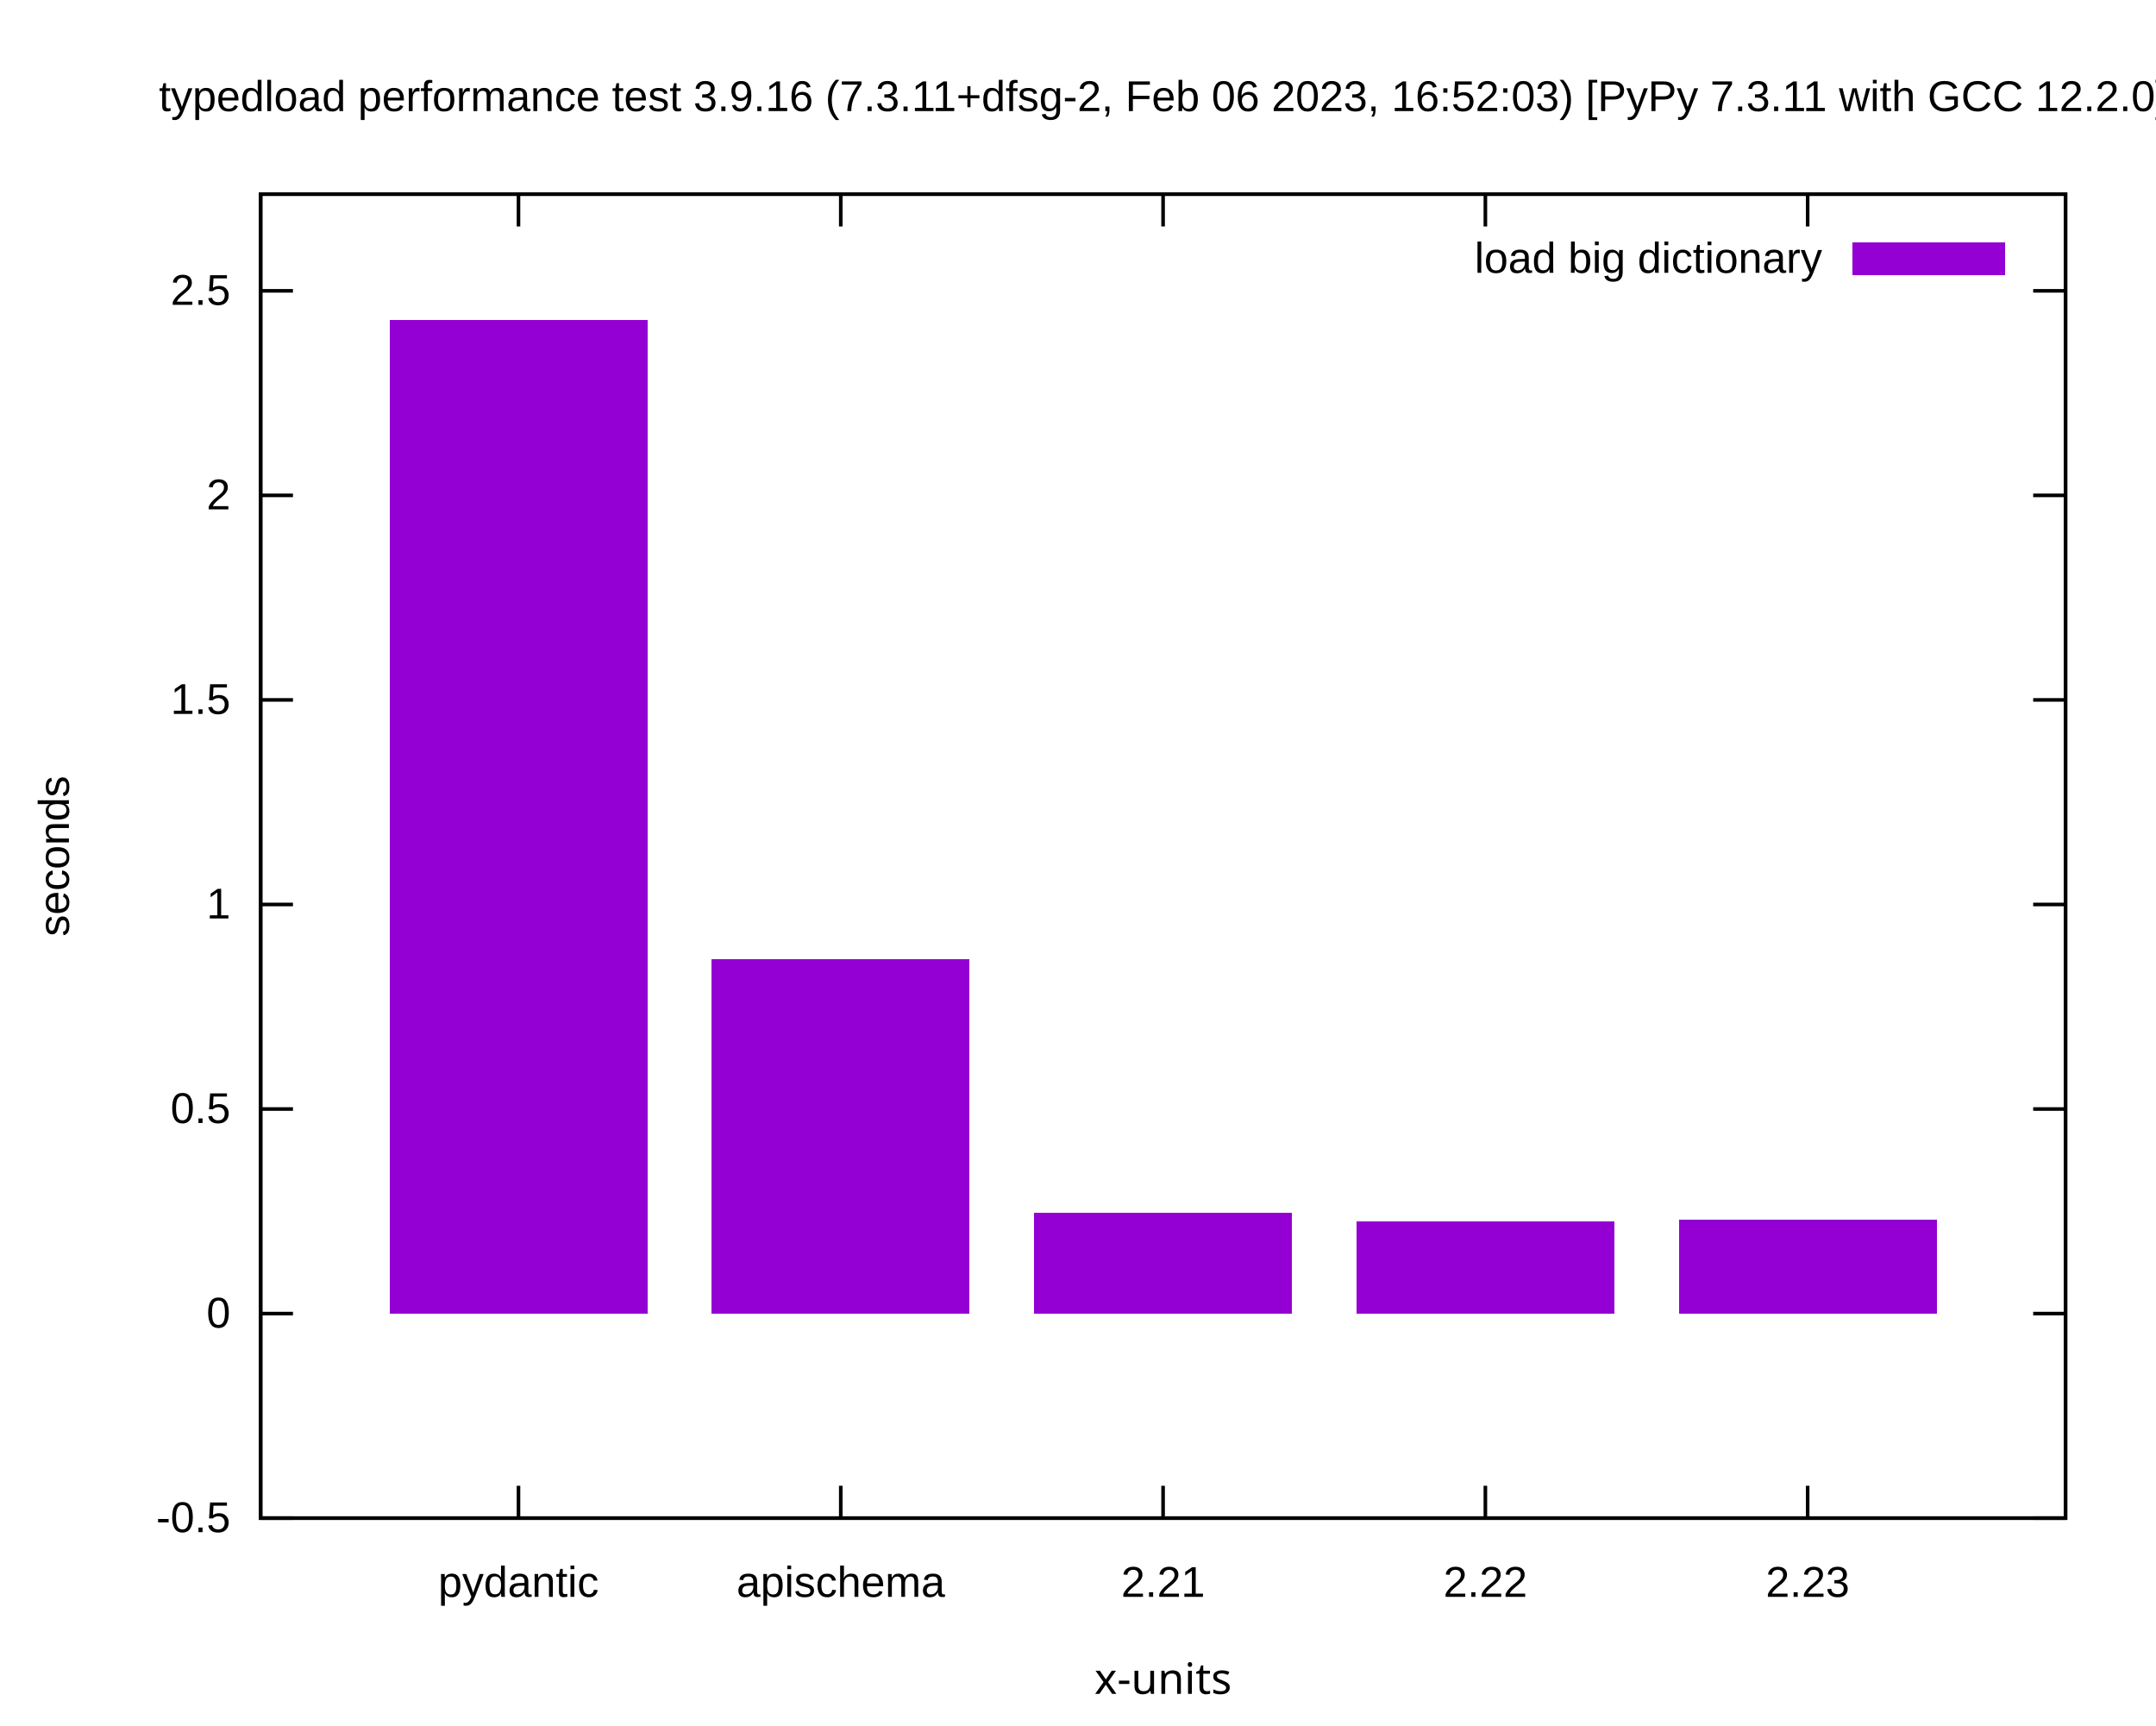
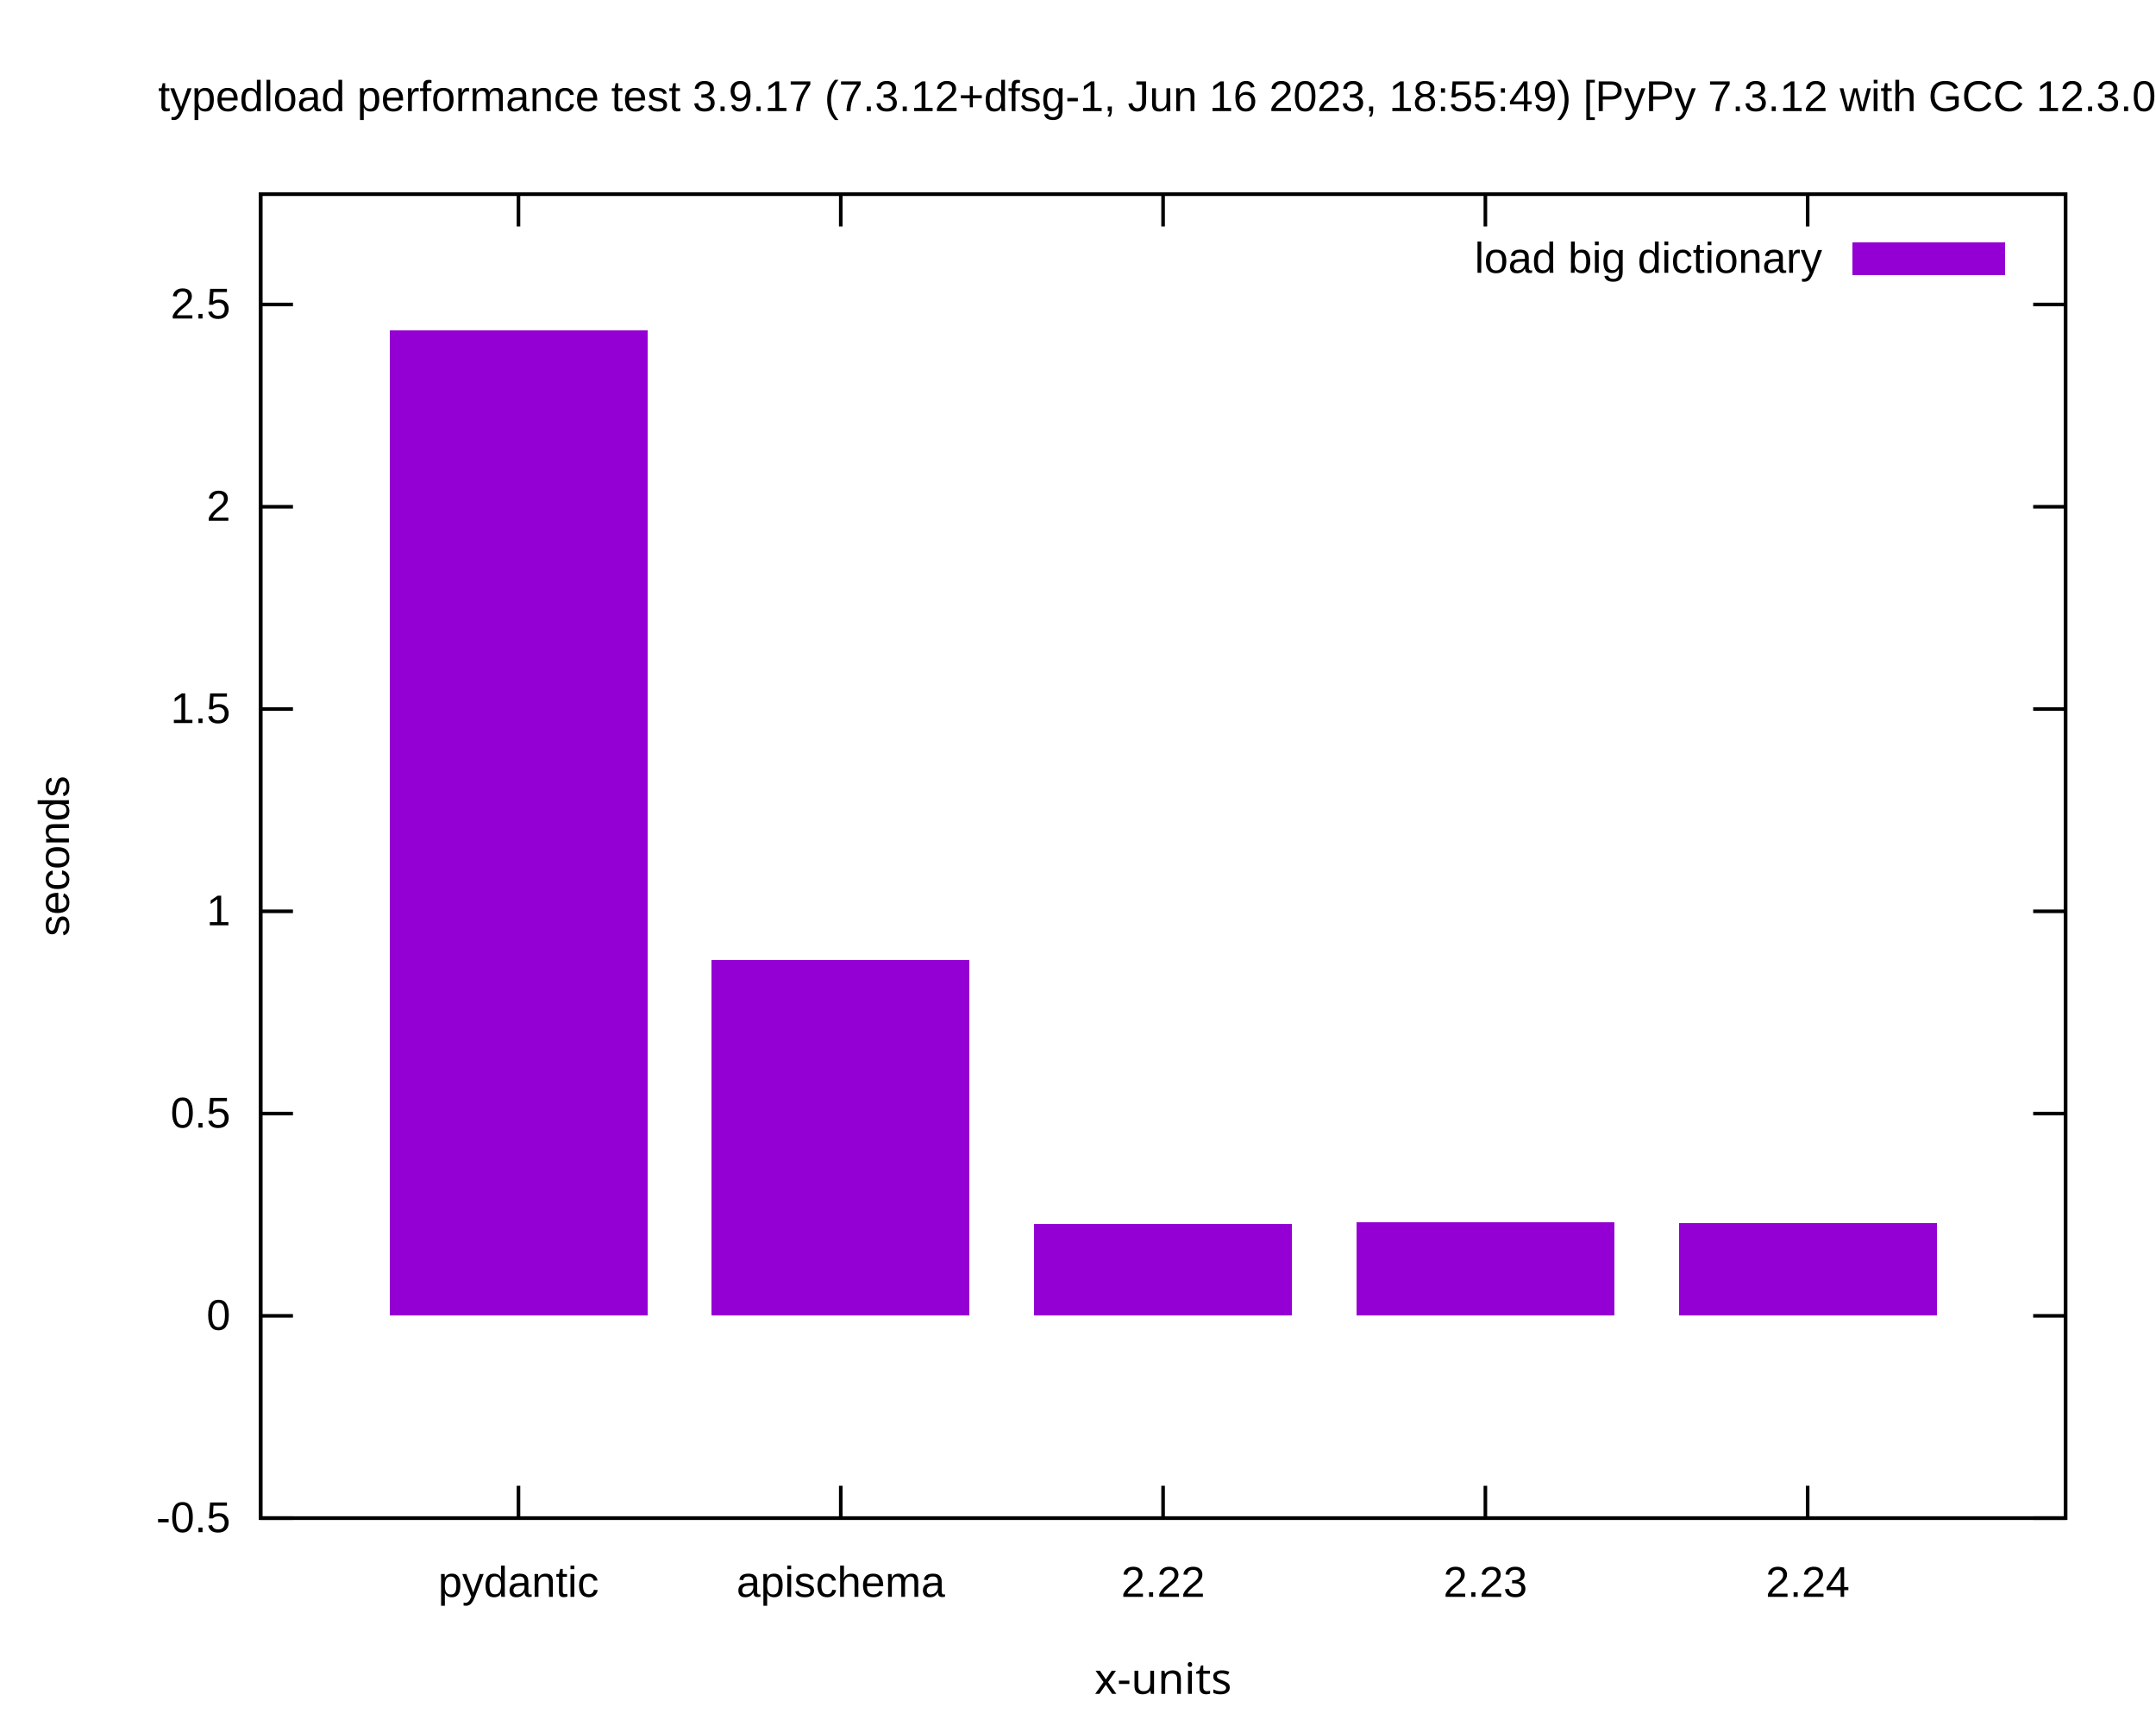
<svg xmlns="http://www.w3.org/2000/svg" xmlns:xlink="http://www.w3.org/1999/xlink" width="600" height="480" viewBox="0 0 600 480">
  <g id="gnuplot_canvas">
    <rect x="0" y="0" width="600" height="480" fill="none" />
    <defs>
      <circle id="gpDot" r="0.5" stroke-width="0.5" stroke="currentColor" />
      <path id="gpPt0" stroke-width="0.222" stroke="currentColor" d="M-1,0 h2 M0,-1 v2" />
      <path id="gpPt1" stroke-width="0.222" stroke="currentColor" d="M-1,-1 L1,1 M1,-1 L-1,1" />
      <path id="gpPt2" stroke-width="0.222" stroke="currentColor" d="M-1,0 L1,0 M0,-1 L0,1 M-1,-1 L1,1 M-1,1 L1,-1" />
      <rect id="gpPt3" stroke-width="0.222" stroke="currentColor" x="-1" y="-1" width="2" height="2" />
      <rect id="gpPt4" stroke-width="0.222" stroke="currentColor" fill="currentColor" x="-1" y="-1" width="2" height="2" />
      <circle id="gpPt5" stroke-width="0.222" stroke="currentColor" cx="0" cy="0" r="1" />
      <use xlink:href="#gpPt5" id="gpPt6" fill="currentColor" stroke="none" />
      <path id="gpPt7" stroke-width="0.222" stroke="currentColor" d="M0,-1.33 L-1.33,0.67 L1.33,0.67 z" />
      <use xlink:href="#gpPt7" id="gpPt8" fill="currentColor" stroke="none" />
      <use xlink:href="#gpPt7" id="gpPt9" stroke="currentColor" transform="rotate(180)" />
      <use xlink:href="#gpPt9" id="gpPt10" fill="currentColor" stroke="none" />
      <use xlink:href="#gpPt3" id="gpPt11" stroke="currentColor" transform="rotate(45)" />
      <use xlink:href="#gpPt11" id="gpPt12" fill="currentColor" stroke="none" />
      <path id="gpPt13" stroke-width="0.222" stroke="currentColor" d="M0,1.330 L1.265,0.411 L0.782,-1.067 L-0.782,-1.076 L-1.265,0.411 z" />
      <use xlink:href="#gpPt13" id="gpPt14" fill="currentColor" stroke="none" />
      <filter id="textbox" filterUnits="objectBoundingBox" x="0" y="0" height="1" width="1">
        <feFlood flood-color="white" flood-opacity="1" result="bgnd" />
        <feComposite in="SourceGraphic" in2="bgnd" operator="atop" />
      </filter>
      <filter id="greybox" filterUnits="objectBoundingBox" x="0" y="0" height="1" width="1">
        <feFlood flood-color="lightgrey" flood-opacity="1" result="grey" />
        <feComposite in="SourceGraphic" in2="grey" operator="atop" />
      </filter>
    </defs>
    <g fill="none" color="white" stroke="currentColor" stroke-width="1.00" stroke-linecap="butt" stroke-linejoin="miter">
</g>
    <g fill="none" color="black" stroke="currentColor" stroke-width="1.00" stroke-linecap="butt" stroke-linejoin="miter">
      <path stroke="black" d="M72.53,422.40 L81.53,422.40 M574.82,422.40 L565.82,422.40  " />
      <g transform="translate(64.14,426.30)" stroke="none" fill="black" font-family="Arial" font-size="12.00" text-anchor="end">
        <text>
          <tspan font-family="Arial">-0.5</tspan>
        </text>
      </g>
    </g>
    <g fill="none" color="black" stroke="currentColor" stroke-width="1.00" stroke-linecap="butt" stroke-linejoin="miter">
-       <path stroke="black" d="M72.53,365.49 L81.53,365.49 M574.82,365.49 L565.82,365.49  " />
-       <g transform="translate(64.14,369.39)" stroke="none" fill="black" font-family="Arial" font-size="12.00" text-anchor="end">
+       <path stroke="black" d="M72.53,366.12 L81.53,366.12 M574.82,366.12 L565.82,366.12  " />
+       <g transform="translate(64.14,370.02)" stroke="none" fill="black" font-family="Arial" font-size="12.00" text-anchor="end">
        <text>
          <tspan font-family="Arial"> 0</tspan>
        </text>
      </g>
    </g>
    <g fill="none" color="black" stroke="currentColor" stroke-width="1.00" stroke-linecap="butt" stroke-linejoin="miter">
-       <path stroke="black" d="M72.53,308.57 L81.53,308.57 M574.82,308.57 L565.82,308.57  " />
-       <g transform="translate(64.14,312.47)" stroke="none" fill="black" font-family="Arial" font-size="12.00" text-anchor="end">
+       <path stroke="black" d="M72.53,309.84 L81.53,309.84 M574.82,309.84 L565.82,309.84  " />
+       <g transform="translate(64.14,313.74)" stroke="none" fill="black" font-family="Arial" font-size="12.00" text-anchor="end">
        <text>
          <tspan font-family="Arial"> 0.5</tspan>
        </text>
      </g>
    </g>
    <g fill="none" color="black" stroke="currentColor" stroke-width="1.00" stroke-linecap="butt" stroke-linejoin="miter">
-       <path stroke="black" d="M72.53,251.66 L81.53,251.66 M574.82,251.66 L565.82,251.66  " />
-       <g transform="translate(64.14,255.56)" stroke="none" fill="black" font-family="Arial" font-size="12.00" text-anchor="end">
+       <path stroke="black" d="M72.53,253.56 L81.53,253.56 M574.82,253.56 L565.82,253.56  " />
+       <g transform="translate(64.14,257.46)" stroke="none" fill="black" font-family="Arial" font-size="12.00" text-anchor="end">
        <text>
          <tspan font-family="Arial"> 1</tspan>
        </text>
      </g>
    </g>
    <g fill="none" color="black" stroke="currentColor" stroke-width="1.00" stroke-linecap="butt" stroke-linejoin="miter">
-       <path stroke="black" d="M72.53,194.74 L81.53,194.74 M574.82,194.74 L565.82,194.74  " />
-       <g transform="translate(64.14,198.64)" stroke="none" fill="black" font-family="Arial" font-size="12.00" text-anchor="end">
+       <path stroke="black" d="M72.53,197.28 L81.53,197.28 M574.82,197.28 L565.82,197.28  " />
+       <g transform="translate(64.14,201.18)" stroke="none" fill="black" font-family="Arial" font-size="12.00" text-anchor="end">
        <text>
          <tspan font-family="Arial"> 1.5</tspan>
        </text>
      </g>
    </g>
    <g fill="none" color="black" stroke="currentColor" stroke-width="1.00" stroke-linecap="butt" stroke-linejoin="miter">
-       <path stroke="black" d="M72.53,137.83 L81.53,137.83 M574.82,137.83 L565.82,137.83  " />
-       <g transform="translate(64.14,141.73)" stroke="none" fill="black" font-family="Arial" font-size="12.00" text-anchor="end">
+       <path stroke="black" d="M72.53,141.00 L81.53,141.00 M574.82,141.00 L565.82,141.00  " />
+       <g transform="translate(64.14,144.90)" stroke="none" fill="black" font-family="Arial" font-size="12.00" text-anchor="end">
        <text>
          <tspan font-family="Arial"> 2</tspan>
        </text>
      </g>
    </g>
    <g fill="none" color="black" stroke="currentColor" stroke-width="1.00" stroke-linecap="butt" stroke-linejoin="miter">
-       <path stroke="black" d="M72.53,80.92 L81.53,80.92 M574.82,80.92 L565.82,80.92  " />
-       <g transform="translate(64.14,84.82)" stroke="none" fill="black" font-family="Arial" font-size="12.00" text-anchor="end">
+       <path stroke="black" d="M72.53,84.72 L81.53,84.72 M574.82,84.72 L565.82,84.72  " />
+       <g transform="translate(64.14,88.62)" stroke="none" fill="black" font-family="Arial" font-size="12.00" text-anchor="end">
        <text>
          <tspan font-family="Arial"> 2.5</tspan>
        </text>
      </g>
    </g>
    <g fill="none" color="black" stroke="currentColor" stroke-width="1.00" stroke-linecap="butt" stroke-linejoin="miter">
      <path stroke="black" d="M144.29,422.40 L144.29,413.40 M144.29,54.01 L144.29,63.01  " />
      <g transform="translate(144.29,444.30)" stroke="none" fill="black" font-family="Arial" font-size="12.00" text-anchor="middle">
        <text>
          <tspan font-family="Arial">pydantic</tspan>
        </text>
      </g>
    </g>
    <g fill="none" color="black" stroke="currentColor" stroke-width="1.00" stroke-linecap="butt" stroke-linejoin="miter">
      <path stroke="black" d="M233.98,422.40 L233.98,413.40 M233.98,54.01 L233.98,63.01  " />
      <g transform="translate(233.98,444.30)" stroke="none" fill="black" font-family="Arial" font-size="12.00" text-anchor="middle">
        <text>
          <tspan font-family="Arial">apischema</tspan>
        </text>
      </g>
    </g>
    <g fill="none" color="black" stroke="currentColor" stroke-width="1.00" stroke-linecap="butt" stroke-linejoin="miter">
      <path stroke="black" d="M323.68,422.40 L323.68,413.40 M323.68,54.01 L323.68,63.01  " />
      <g transform="translate(323.68,444.30)" stroke="none" fill="black" font-family="Arial" font-size="12.00" text-anchor="middle">
        <text>
-           <tspan font-family="Arial">2.21</tspan>
+           <tspan font-family="Arial">2.22</tspan>
        </text>
      </g>
    </g>
    <g fill="none" color="black" stroke="currentColor" stroke-width="1.00" stroke-linecap="butt" stroke-linejoin="miter">
      <path stroke="black" d="M413.37,422.40 L413.37,413.40 M413.37,54.01 L413.37,63.01  " />
      <g transform="translate(413.37,444.30)" stroke="none" fill="black" font-family="Arial" font-size="12.00" text-anchor="middle">
        <text>
-           <tspan font-family="Arial">2.22</tspan>
+           <tspan font-family="Arial">2.23</tspan>
        </text>
      </g>
    </g>
    <g fill="none" color="black" stroke="currentColor" stroke-width="1.00" stroke-linecap="butt" stroke-linejoin="miter">
      <path stroke="black" d="M503.06,422.40 L503.06,413.40 M503.06,54.01 L503.06,63.01  " />
      <g transform="translate(503.06,444.30)" stroke="none" fill="black" font-family="Arial" font-size="12.00" text-anchor="middle">
        <text>
-           <tspan font-family="Arial">2.23</tspan>
+           <tspan font-family="Arial">2.24</tspan>
        </text>
      </g>
    </g>
    <g fill="none" color="black" stroke="currentColor" stroke-width="1.00" stroke-linecap="butt" stroke-linejoin="miter">
</g>
    <g fill="none" color="black" stroke="currentColor" stroke-width="1.00" stroke-linecap="butt" stroke-linejoin="miter">
      <path stroke="black" d="M72.53,54.01 L72.53,422.40 L574.82,422.40 L574.82,54.01 L72.53,54.01 Z  " />
    </g>
    <g fill="none" color="black" stroke="currentColor" stroke-width="1.00" stroke-linecap="butt" stroke-linejoin="miter">
      <g transform="translate(19.18,238.21) rotate(270)" stroke="none" fill="black" font-family="Arial" font-size="12.00" text-anchor="middle">
        <text>
          <tspan font-family="Arial">seconds</tspan>
        </text>
      </g>
    </g>
    <g fill="none" color="black" stroke="currentColor" stroke-width="1.00" stroke-linecap="butt" stroke-linejoin="miter">
      <g transform="translate(323.67,471.30)" stroke="none" fill="black" font-family="Times-Roman" font-size="12.00" text-anchor="middle">
        <text>
          <tspan font-family="Times-Roman">x-units</tspan>
        </text>
      </g>
    </g>
    <g fill="none" color="black" stroke="currentColor" stroke-width="1.00" stroke-linecap="butt" stroke-linejoin="miter">
</g>
    <g id="gnuplot_plot_1">
      <g fill="none" color="black" stroke="currentColor" stroke-width="1.00" stroke-linecap="butt" stroke-linejoin="miter">
        <g transform="translate(507.09,75.91)" stroke="none" fill="black" font-family="Arial" font-size="12.00" text-anchor="end">
          <text>
            <tspan font-family="Arial">load big dictionary</tspan>
          </text>
        </g>
      </g>
      <g fill="none" color="black" stroke="currentColor" stroke-width="1.00" stroke-linecap="butt" stroke-linejoin="miter">
        <g stroke="none" shape-rendering="crispEdges">
          <polygon fill="rgb(148,   0, 211)" points="515.48,76.51 558.04,76.51 558.04,67.51 515.48,67.51 " />
-           <polygon fill="rgb(148,   0, 211)" points="108.41,365.49 180.17,365.49 180.17,89.05 108.41,89.05 " />
-           <polygon fill="rgb(148,   0, 211)" points="198.10,365.49 269.87,365.49 269.87,266.87 198.10,266.87 " />
-           <polygon fill="rgb(148,   0, 211)" points="287.80,365.49 359.56,365.49 359.56,337.40 287.80,337.40 " />
-           <polygon fill="rgb(148,   0, 211)" points="377.49,365.49 449.26,365.49 449.26,339.75 377.49,339.75 " />
-           <polygon fill="rgb(148,   0, 211)" points="467.19,365.49 538.95,365.49 538.95,339.25 467.19,339.25 " />
+           <polygon fill="rgb(148,   0, 211)" points="108.41,366.12 180.17,366.12 180.17,91.84 108.41,91.84 " />
+           <polygon fill="rgb(148,   0, 211)" points="198.10,366.12 269.87,366.12 269.87,267.10 198.10,267.10 " />
+           <polygon fill="rgb(148,   0, 211)" points="287.80,366.12 359.56,366.12 359.56,340.59 287.80,340.59 " />
+           <polygon fill="rgb(148,   0, 211)" points="377.49,366.12 449.26,366.12 449.26,340.05 377.49,340.05 " />
+           <polygon fill="rgb(148,   0, 211)" points="467.19,366.12 538.95,366.12 538.95,340.37 467.19,340.37 " />
        </g>
      </g>
    </g>
    <g fill="none" color="white" stroke="rgb(148,   0, 211)" stroke-width="2.00" stroke-linecap="butt" stroke-linejoin="miter">
</g>
    <g fill="none" color="black" stroke="currentColor" stroke-width="2.00" stroke-linecap="butt" stroke-linejoin="miter">
</g>
    <g fill="none" color="black" stroke="black" stroke-width="1.00" stroke-linecap="butt" stroke-linejoin="miter">
</g>
    <g fill="none" color="black" stroke="currentColor" stroke-width="1.00" stroke-linecap="butt" stroke-linejoin="miter">
      <path stroke="black" d="M72.53,54.01 L72.53,422.40 L574.82,422.40 L574.82,54.01 L72.53,54.01 Z  " />
    </g>
    <g fill="none" color="black" stroke="currentColor" stroke-width="1.00" stroke-linecap="butt" stroke-linejoin="miter">
      <g transform="translate(323.67,30.91)" stroke="none" fill="black" font-family="Arial" font-size="12.00" text-anchor="middle">
        <text>
-           <tspan font-family="Arial">typedload performance test 3.9.16 (7.3.11+dfsg-2, Feb 06 2023, 16:52:03) [PyPy 7.3.11 with GCC 12.2.0]</tspan>
+           <tspan font-family="Arial">typedload performance test 3.9.17 (7.3.12+dfsg-1, Jun 16 2023, 18:55:49) [PyPy 7.3.12 with GCC 12.3.0]</tspan>
        </text>
      </g>
    </g>
    <g fill="none" color="black" stroke="currentColor" stroke-width="1.00" stroke-linecap="butt" stroke-linejoin="miter">
</g>
  </g>
</svg>
